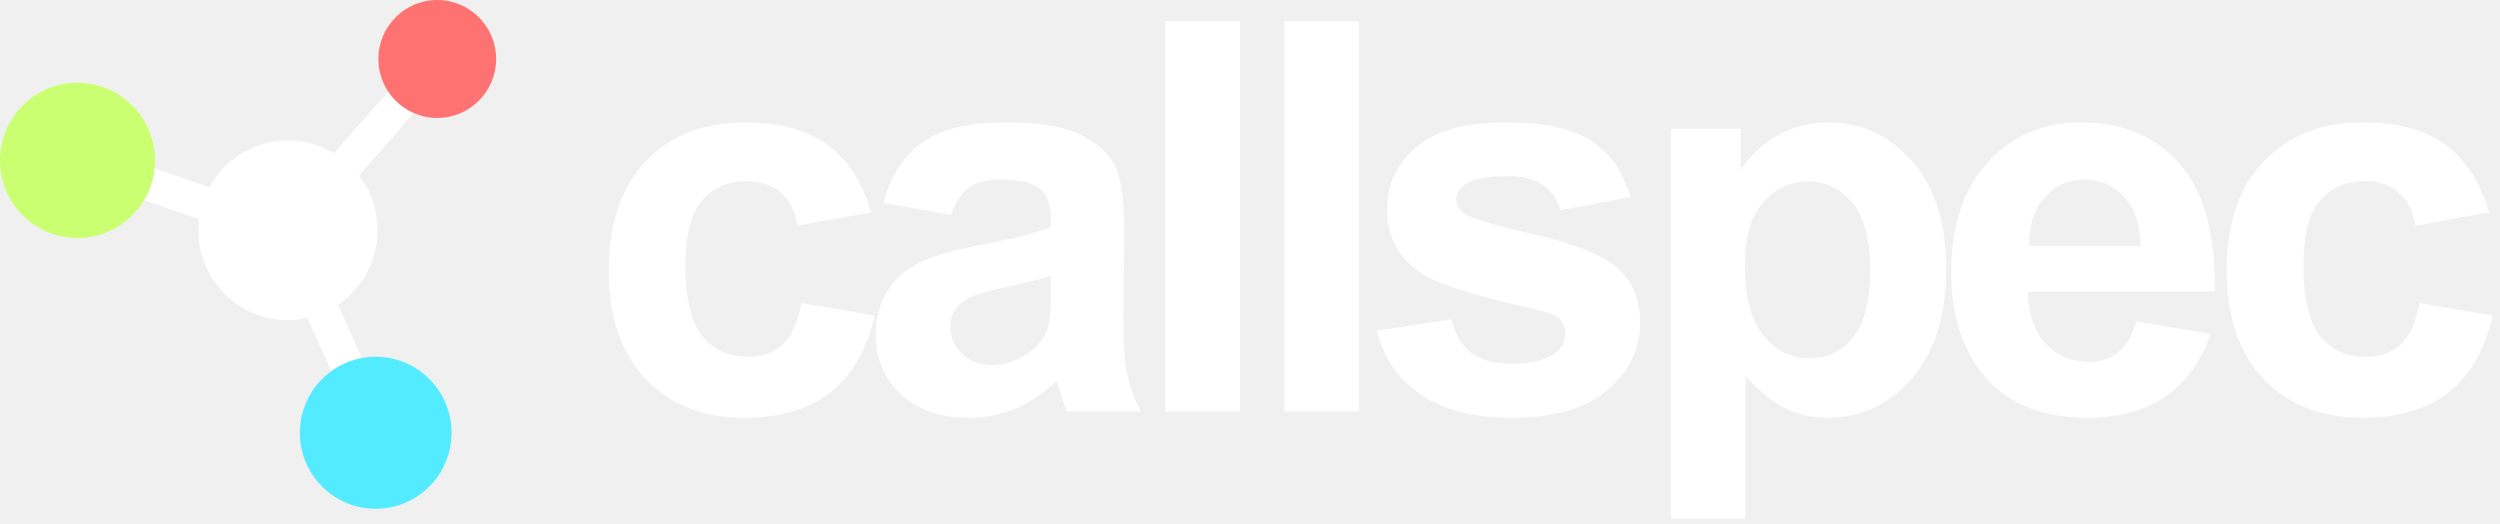
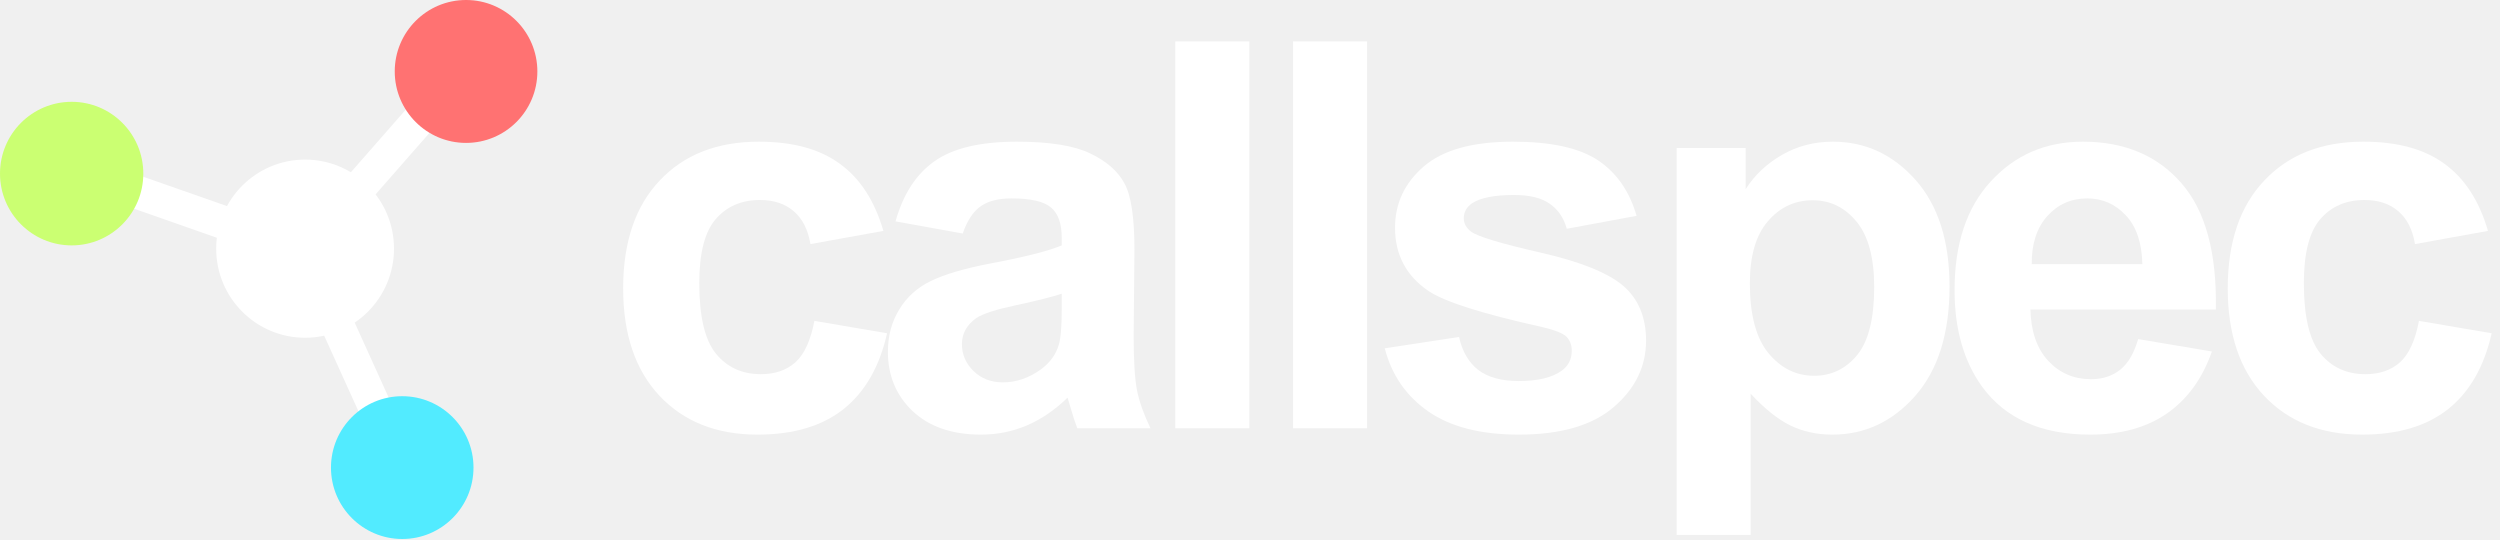
- <svg xmlns="http://www.w3.org/2000/svg" width="239" height="50" viewBox="0 0 239 50" fill="none">
-   <path d="M83.277 20.298L76.243 21.57C76.006 20.162 75.464 19.102 74.618 18.39C73.789 17.677 72.705 17.321 71.368 17.321C69.591 17.321 68.168 17.94 67.102 19.178C66.052 20.4 65.528 22.452 65.528 25.335C65.528 28.541 66.061 30.805 67.127 32.128C68.211 33.451 69.658 34.112 71.469 34.112C72.824 34.112 73.932 33.731 74.796 32.968C75.659 32.187 76.269 30.856 76.624 28.973L83.632 30.169C82.904 33.392 81.508 35.825 79.442 37.471C77.377 39.116 74.61 39.938 71.139 39.938C67.195 39.938 64.047 38.692 61.694 36.199C59.358 33.705 58.19 30.254 58.19 25.844C58.19 21.383 59.366 17.915 61.719 15.439C64.072 12.945 67.254 11.699 71.266 11.699C74.55 11.699 77.157 12.411 79.087 13.836C81.034 15.244 82.43 17.398 83.277 20.298Z" fill="white" />
-   <path d="M90.923 20.552L84.448 19.382C85.176 16.77 86.428 14.837 88.206 13.582C89.983 12.326 92.624 11.699 96.128 11.699C99.31 11.699 101.68 12.081 103.238 12.844C104.795 13.59 105.887 14.548 106.513 15.719C107.156 16.872 107.478 19 107.478 22.104L107.402 30.449C107.402 32.823 107.512 34.579 107.732 35.715C107.969 36.834 108.401 38.039 109.027 39.328H101.968C101.782 38.853 101.553 38.149 101.282 37.216C101.164 36.792 101.079 36.512 101.028 36.377C99.81 37.564 98.506 38.454 97.118 39.048C95.73 39.642 94.249 39.938 92.675 39.938C89.898 39.938 87.706 39.184 86.098 37.674C84.507 36.164 83.711 34.257 83.711 31.95C83.711 30.423 84.075 29.067 84.803 27.879C85.531 26.675 86.547 25.759 87.85 25.132C89.171 24.487 91.067 23.927 93.538 23.453C96.873 22.825 99.183 22.24 100.47 21.697V20.985C100.47 19.611 100.131 18.636 99.454 18.059C98.777 17.465 97.499 17.169 95.62 17.169C94.35 17.169 93.36 17.423 92.649 17.932C91.938 18.424 91.363 19.297 90.923 20.552ZM100.47 26.353C99.556 26.658 98.108 27.023 96.128 27.447C94.147 27.871 92.852 28.286 92.243 28.693C91.312 29.355 90.846 30.194 90.846 31.212C90.846 32.213 91.219 33.078 91.964 33.807C92.709 34.536 93.656 34.901 94.808 34.901C96.094 34.901 97.321 34.477 98.489 33.629C99.353 32.984 99.92 32.196 100.191 31.263C100.377 30.652 100.47 29.491 100.47 27.777V26.353Z" fill="white" />
-   <path d="M111.417 39.328V2.031H118.552V39.328H111.417Z" fill="white" />
-   <path d="M122.77 39.328V2.031H129.905V39.328H122.77Z" fill="white" />
-   <path d="M131.609 31.619L138.77 30.525C139.074 31.916 139.692 32.976 140.623 33.705C141.554 34.418 142.858 34.774 144.534 34.774C146.379 34.774 147.767 34.435 148.698 33.756C149.324 33.281 149.637 32.645 149.637 31.848C149.637 31.305 149.468 30.856 149.129 30.5C148.774 30.16 147.978 29.847 146.743 29.558C140.987 28.286 137.339 27.125 135.799 26.073C133.666 24.614 132.599 22.588 132.599 19.993C132.599 17.652 133.522 15.685 135.367 14.09C137.212 12.496 140.073 11.699 143.949 11.699C147.64 11.699 150.382 12.301 152.176 13.505C153.971 14.709 155.206 16.49 155.884 18.848L149.155 20.094C148.867 19.043 148.317 18.237 147.504 17.677C146.709 17.118 145.566 16.838 144.076 16.838C142.197 16.838 140.852 17.101 140.039 17.627C139.497 18 139.227 18.483 139.227 19.077C139.227 19.586 139.464 20.018 139.938 20.374C140.581 20.849 142.798 21.519 146.59 22.384C150.399 23.249 153.057 24.309 154.563 25.564C156.053 26.836 156.798 28.609 156.798 30.881C156.798 33.358 155.765 35.486 153.7 37.267C151.635 39.048 148.579 39.938 144.534 39.938C140.86 39.938 137.949 39.192 135.799 37.7C133.666 36.207 132.269 34.18 131.609 31.619Z" fill="white" />
-   <path d="M159.746 12.309H166.399V16.278C167.262 14.921 168.43 13.819 169.903 12.971C171.376 12.123 173.009 11.699 174.803 11.699C177.935 11.699 180.593 12.928 182.776 15.388C184.96 17.847 186.052 21.273 186.052 25.666C186.052 30.177 184.952 33.688 182.751 36.199C180.55 38.692 177.884 39.938 174.753 39.938C173.263 39.938 171.909 39.642 170.69 39.048C169.488 38.454 168.219 37.437 166.881 35.995V49.606H159.746V12.309ZM166.805 25.361C166.805 28.397 167.406 30.644 168.608 32.102C169.81 33.544 171.274 34.265 173.001 34.265C174.66 34.265 176.039 33.603 177.14 32.281C178.24 30.941 178.79 28.753 178.79 25.717C178.79 22.884 178.223 20.781 177.089 19.407C175.955 18.034 174.55 17.347 172.874 17.347C171.13 17.347 169.683 18.025 168.532 19.382C167.381 20.722 166.805 22.715 166.805 25.361Z" fill="white" />
-   <path d="M204.236 30.729L211.345 31.924C210.431 34.536 208.984 36.529 207.003 37.903C205.04 39.26 202.577 39.938 199.614 39.938C194.925 39.938 191.455 38.403 189.204 35.334C187.426 32.874 186.537 29.77 186.537 26.022C186.537 21.544 187.705 18.042 190.042 15.515C192.378 12.971 195.331 11.699 198.903 11.699C202.915 11.699 206.081 13.03 208.4 15.693C210.719 18.339 211.828 22.401 211.726 27.879H193.85C193.901 29.999 194.477 31.653 195.577 32.84C196.677 34.011 198.048 34.596 199.69 34.596C200.808 34.596 201.747 34.29 202.509 33.68C203.271 33.069 203.846 32.086 204.236 30.729ZM204.642 23.503C204.591 21.434 204.058 19.865 203.042 18.797C202.026 17.711 200.791 17.169 199.335 17.169C197.778 17.169 196.491 17.737 195.475 18.873C194.46 20.01 193.96 21.553 193.977 23.503H204.642Z" fill="white" />
-   <path d="M237.959 20.298L230.925 21.57C230.688 20.162 230.147 19.102 229.3 18.39C228.471 17.677 227.387 17.321 226.05 17.321C224.273 17.321 222.851 17.94 221.784 19.178C220.735 20.4 220.21 22.452 220.21 25.335C220.21 28.541 220.743 30.805 221.81 32.128C222.893 33.451 224.34 34.112 226.152 34.112C227.506 34.112 228.615 33.731 229.478 32.968C230.341 32.187 230.951 30.856 231.306 28.973L238.314 30.169C237.586 33.392 236.19 35.825 234.125 37.471C232.059 39.116 229.292 39.938 225.822 39.938C221.877 39.938 218.729 38.692 216.376 36.199C214.04 33.705 212.872 30.254 212.872 25.844C212.872 21.383 214.048 17.915 216.401 15.439C218.754 12.945 221.937 11.699 225.949 11.699C229.233 11.699 231.839 12.411 233.769 13.836C235.716 15.244 237.112 17.398 237.959 20.298Z" fill="white" />
-   <path d="M41.801 3.401C42.398 2.75 43.409 2.707 44.059 3.305C44.708 3.903 44.751 4.916 44.154 5.567L29.301 22.509L36.894 39.252C37.259 40.057 36.903 41.006 36.1 41.372C35.296 41.738 34.349 41.382 33.984 40.577L26.236 23.492L6.004 16.392C5.171 16.1 4.733 15.187 5.025 14.352C5.316 13.518 6.228 13.079 7.061 13.371L26.943 20.348L41.801 3.401Z" fill="white" />
-   <path d="M36.1 22.013C36.1 26.755 32.263 30.6 27.529 30.6C22.796 30.6 18.959 26.755 18.959 22.013C18.959 17.271 22.796 13.426 27.529 13.426C32.263 13.426 36.1 17.271 36.1 22.013Z" fill="white" />
-   <path d="M47.429 5.638C47.429 8.753 44.909 11.277 41.801 11.277C38.693 11.277 36.173 8.753 36.173 5.638C36.173 2.524 38.693 0 41.801 0C44.909 0 47.429 2.524 47.429 5.638Z" fill="#FF7272" />
-   <path d="M43.169 41.372C43.169 45.384 39.924 48.636 35.919 48.636C31.915 48.636 28.669 45.384 28.669 41.372C28.669 37.36 31.915 34.108 35.919 34.108C39.924 34.108 43.169 37.36 43.169 41.372Z" fill="#52EBFF" />
-   <path d="M14.816 15.335C14.816 19.434 11.499 22.757 7.408 22.757C3.317 22.757 0 19.434 0 15.335C0 11.235 3.317 7.912 7.408 7.912C11.499 7.912 14.816 11.235 14.816 15.335Z" fill="#CBFF72" />
+ <svg xmlns="http://www.w3.org/2000/svg" width="241" height="52" viewBox="0 0 241 52" fill="none">
+   <path d="M85.159 22.257L78.125 23.529C77.888 22.121 77.347 21.061 76.5 20.349C75.671 19.636 74.587 19.28 73.25 19.28C71.473 19.28 70.051 19.899 68.984 21.137C67.935 22.358 67.41 24.411 67.41 27.294C67.41 30.5 67.943 32.764 69.01 34.087C70.093 35.41 71.54 36.071 73.352 36.071C74.706 36.071 75.815 35.69 76.678 34.926C77.541 34.146 78.151 32.815 78.506 30.932L85.514 32.128C84.786 35.35 83.39 37.784 81.325 39.429C79.259 41.074 76.492 41.897 73.022 41.897C69.077 41.897 65.929 40.65 63.576 38.157C61.24 35.664 60.072 32.212 60.072 27.803C60.072 23.342 61.248 19.874 63.601 17.397C65.954 14.904 69.137 13.658 73.148 13.658C76.433 13.658 79.039 14.37 80.969 15.795C82.916 17.202 84.312 19.356 85.159 22.257Z" fill="white" />
+   <path d="M92.805 22.511L86.33 21.341C87.058 18.729 88.31 16.795 90.088 15.54C91.865 14.285 94.506 13.658 98.01 13.658C101.192 13.658 103.562 14.039 105.12 14.802C106.677 15.549 107.769 16.507 108.395 17.677C109.039 18.831 109.36 20.959 109.36 24.063L109.284 32.408C109.284 34.782 109.394 36.538 109.614 37.674C109.851 38.793 110.283 39.997 110.909 41.286H103.85C103.664 40.812 103.435 40.108 103.165 39.175C103.046 38.751 102.961 38.471 102.911 38.335C101.692 39.523 100.388 40.413 99 41.007C97.612 41.6 96.131 41.897 94.557 41.897C91.781 41.897 89.588 41.142 87.98 39.633C86.389 38.123 85.594 36.215 85.594 33.909C85.594 32.382 85.957 31.025 86.685 29.838C87.413 28.634 88.429 27.718 89.732 27.09C91.053 26.446 92.949 25.886 95.42 25.411C98.755 24.784 101.066 24.199 102.352 23.656V22.944C102.352 21.57 102.013 20.595 101.336 20.018C100.659 19.424 99.381 19.127 97.502 19.127C96.233 19.127 95.242 19.382 94.531 19.891C93.82 20.383 93.245 21.256 92.805 22.511ZM102.352 28.312C101.438 28.617 99.991 28.982 98.01 29.406C96.029 29.83 94.734 30.245 94.125 30.652C93.194 31.314 92.729 32.153 92.729 33.171C92.729 34.172 93.101 35.036 93.846 35.766C94.591 36.495 95.539 36.86 96.69 36.86C97.976 36.86 99.204 36.436 100.371 35.588C101.235 34.943 101.802 34.154 102.073 33.222C102.259 32.611 102.352 31.449 102.352 29.736V28.312Z" fill="white" />
+   <path d="M113.299 41.286V3.99H120.434V41.286H113.299Z" fill="white" />
+   <path d="M124.652 41.286V3.99H131.787V41.286H124.652Z" fill="white" />
+   <path d="M133.491 33.578L140.652 32.484C140.956 33.875 141.574 34.935 142.505 35.664C143.436 36.376 144.74 36.733 146.416 36.733C148.261 36.733 149.649 36.393 150.58 35.715C151.206 35.24 151.519 34.604 151.519 33.807C151.519 33.264 151.35 32.815 151.012 32.459C150.656 32.119 149.86 31.805 148.625 31.517C142.869 30.245 139.221 29.083 137.681 28.032C135.548 26.573 134.481 24.546 134.481 21.951C134.481 19.611 135.404 17.643 137.249 16.049C139.094 14.455 141.955 13.658 145.832 13.658C149.522 13.658 152.264 14.26 154.059 15.464C155.853 16.668 157.089 18.449 157.766 20.806L151.037 22.053C150.749 21.002 150.199 20.196 149.386 19.636C148.591 19.076 147.448 18.797 145.959 18.797C144.08 18.797 142.734 19.06 141.921 19.585C141.38 19.959 141.109 20.442 141.109 21.035C141.109 21.544 141.346 21.977 141.82 22.333C142.463 22.808 144.681 23.478 148.472 24.343C152.281 25.208 154.939 26.268 156.445 27.523C157.935 28.795 158.68 30.567 158.68 32.84C158.68 35.316 157.647 37.445 155.582 39.226C153.517 41.007 150.461 41.897 146.416 41.897C142.742 41.897 139.831 41.151 137.681 39.658C135.548 38.166 134.151 36.139 133.491 33.578Z" fill="white" />
+   <path d="M161.628 14.268H168.281V18.237C169.144 16.88 170.312 15.778 171.785 14.93C173.258 14.082 174.891 13.658 176.686 13.658C179.817 13.658 182.475 14.887 184.659 17.346C186.842 19.806 187.934 23.232 187.934 27.625C187.934 32.136 186.834 35.647 184.633 38.157C182.433 40.65 179.766 41.897 176.635 41.897C175.145 41.897 173.791 41.6 172.572 41.007C171.37 40.413 170.101 39.395 168.763 37.954V51.565H161.628V14.268ZM168.687 27.319C168.687 30.355 169.288 32.603 170.49 34.061C171.692 35.503 173.156 36.224 174.883 36.224C176.542 36.224 177.921 35.562 179.022 34.239C180.122 32.899 180.672 30.712 180.672 27.675C180.672 24.843 180.105 22.74 178.971 21.366C177.837 19.992 176.432 19.305 174.756 19.305C173.012 19.305 171.565 19.984 170.414 21.341C169.263 22.681 168.687 24.674 168.687 27.319Z" fill="white" />
+   <path d="M206.118 32.688L213.227 33.883C212.313 36.495 210.866 38.488 208.885 39.862C206.922 41.219 204.459 41.897 201.496 41.897C196.807 41.897 193.337 40.362 191.086 37.292C189.308 34.833 188.42 31.729 188.42 27.981C188.42 23.503 189.588 20.001 191.924 17.474C194.26 14.93 197.214 13.658 200.785 13.658C204.797 13.658 207.963 14.989 210.282 17.652C212.601 20.298 213.71 24.36 213.608 29.838H195.732C195.783 31.958 196.359 33.612 197.459 34.799C198.559 35.969 199.93 36.554 201.572 36.554C202.69 36.554 203.629 36.249 204.391 35.639C205.153 35.028 205.728 34.044 206.118 32.688ZM206.524 25.462C206.473 23.393 205.94 21.824 204.924 20.756C203.909 19.67 202.673 19.127 201.217 19.127C199.66 19.127 198.373 19.696 197.357 20.832C196.342 21.968 195.842 23.512 195.859 25.462H206.524Z" fill="white" />
+   <path d="M239.841 22.257L232.807 23.529C232.57 22.121 232.029 21.061 231.182 20.349C230.353 19.636 229.269 19.28 227.932 19.28C226.155 19.28 224.733 19.899 223.666 21.137C222.617 22.358 222.092 24.411 222.092 27.294C222.092 30.5 222.625 32.764 223.692 34.087C224.775 35.41 226.222 36.071 228.034 36.071C229.388 36.071 230.497 35.69 231.36 34.926C232.223 34.146 232.833 32.815 233.188 30.932L240.196 32.128C239.469 35.35 238.072 37.784 236.007 39.429C233.942 41.074 231.174 41.897 227.704 41.897C223.759 41.897 220.611 40.65 218.258 38.157C215.922 35.664 214.754 32.212 214.754 27.803C214.754 23.342 215.93 19.874 218.283 17.397C220.636 14.904 223.819 13.658 227.831 13.658C231.115 13.658 233.722 14.37 235.651 15.795C237.598 17.202 238.995 19.356 239.841 22.257Z" fill="white" />
+   <path d="M43.683 5.36C44.28 4.709 45.291 4.666 45.941 5.264C46.59 5.862 46.633 6.875 46.036 7.526L31.183 24.468L38.776 41.211C39.141 42.016 38.785 42.965 37.982 43.331C37.178 43.696 36.231 43.34 35.866 42.535L28.118 25.45L7.886 18.351C7.054 18.059 6.615 17.145 6.907 16.311C7.198 15.477 8.11 15.037 8.943 15.329L28.826 22.307L43.683 5.36Z" fill="white" />
+   <path d="M37.982 23.972C37.982 28.714 34.145 32.559 29.412 32.559C24.678 32.559 20.841 28.714 20.841 23.972C20.841 19.229 24.678 15.385 29.412 15.385C34.145 15.385 37.982 19.229 37.982 23.972Z" fill="white" />
+   <path d="M51.802 6.888C51.802 10.692 48.724 13.776 44.928 13.776C41.131 13.776 38.053 10.692 38.053 6.888C38.053 3.084 41.131 0 44.928 0C48.724 0 51.802 3.084 51.802 6.888Z" fill="#FF7272" />
+   <path d="M45.645 45.077C45.645 48.878 42.569 51.959 38.776 51.959C34.982 51.959 31.906 48.878 31.906 45.077C31.906 41.276 34.982 38.194 38.776 38.194C42.569 38.194 45.645 41.276 45.645 45.077Z" fill="#52EBFF" />
+   <path d="M13.815 16.735C13.815 20.557 10.723 23.656 6.908 23.656C3.093 23.656 0 20.557 0 16.735C0 12.913 3.093 9.814 6.908 9.814C10.723 9.814 13.815 12.913 13.815 16.735Z" fill="#CBFF72" />
</svg>
